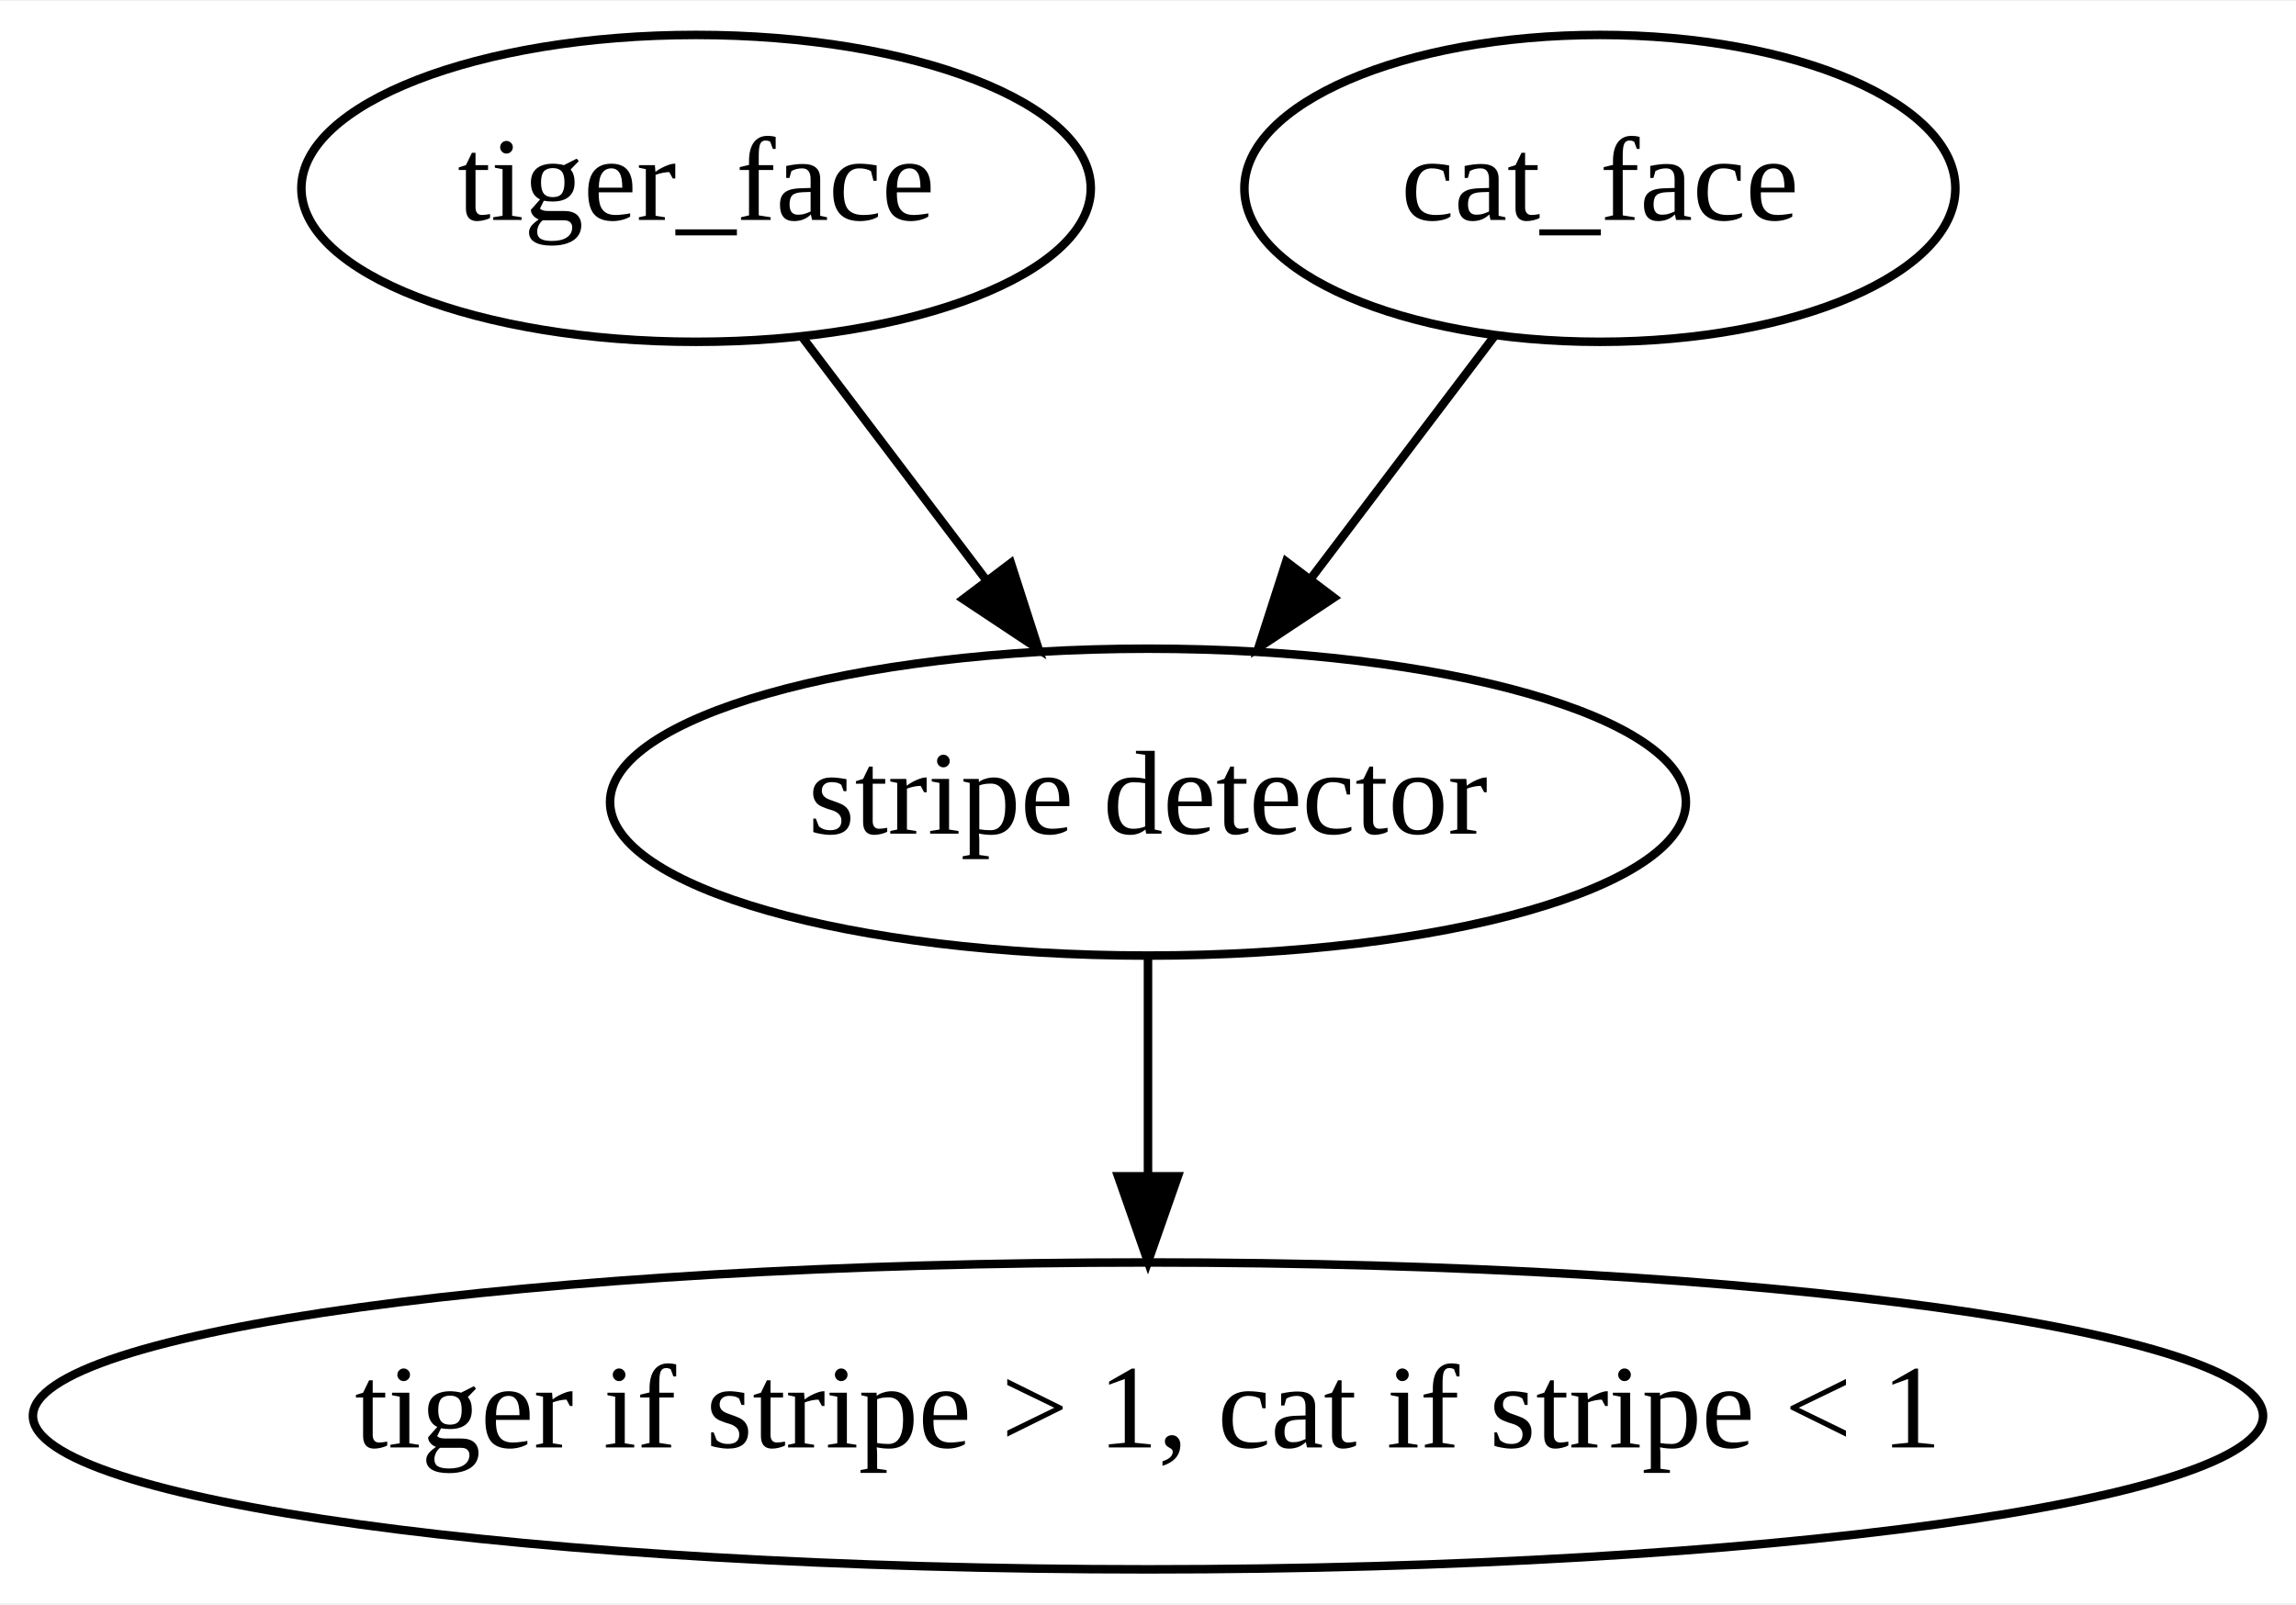
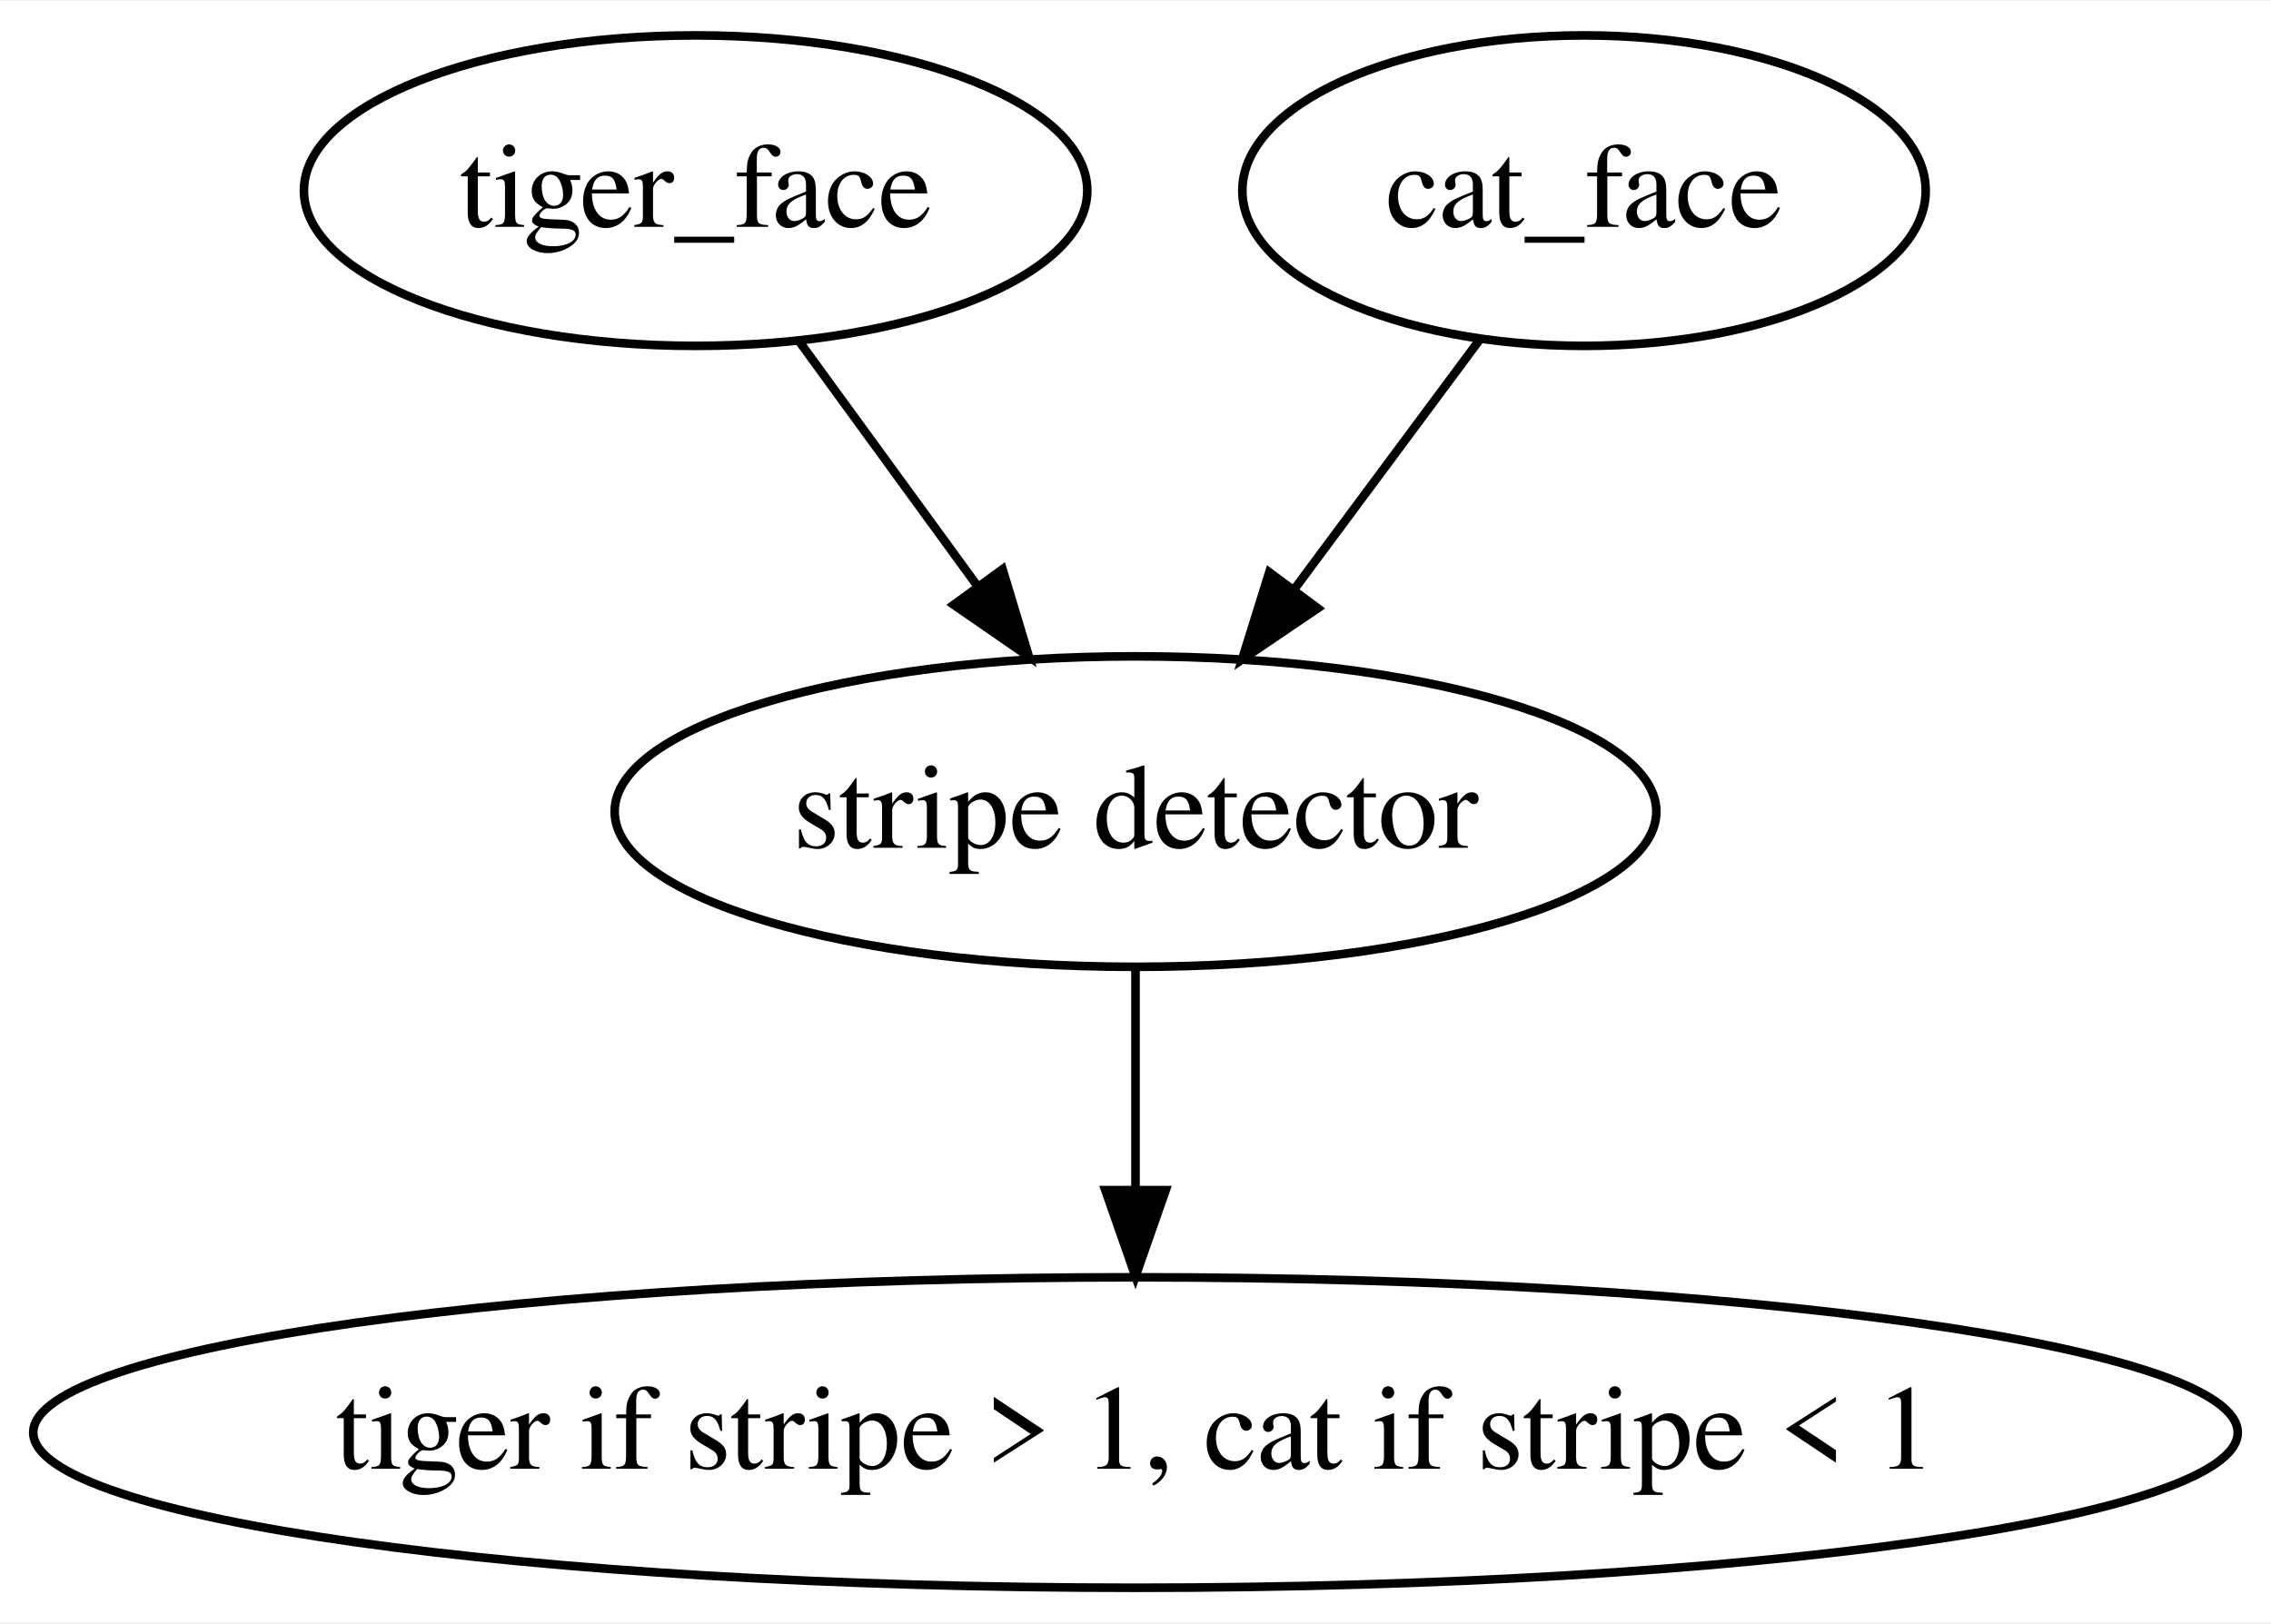
- <svg xmlns="http://www.w3.org/2000/svg" width="269pt" height="188pt" viewBox="0.00 0.00 269.28 188.00">
+ <svg xmlns="http://www.w3.org/2000/svg" width="263pt" height="188pt" viewBox="0.00 0.00 263.29 188.00">
  <g id="graph0" class="graph" transform="scale(1 1) rotate(0) translate(4 184)">
-     <polygon fill="white" stroke="none" points="-4,4 -4,-184 265.277,-184 265.277,4 -4,4" />
+     <polygon fill="white" stroke="none" points="-4,4 -4,-184 259.291,-184 259.291,4 -4,4" />
    <g id="node1" class="node">
-       <ellipse fill="none" stroke="black" cx="77.638" cy="-162" rx="46.292" ry="18" />
-       <text text-anchor="middle" x="77.638" y="-158.3" font-family="Times New Roman,serif" font-size="14.00">tiger_face</text>
+       <ellipse fill="none" stroke="black" cx="76.645" cy="-162" rx="45.41" ry="18" />
+       <text text-anchor="middle" x="76.645" y="-157.8" font-family="Times,serif" font-size="14.00">tiger_face</text>
    </g>
    <g id="node2" class="node">
-       <ellipse fill="none" stroke="black" cx="130.638" cy="-90" rx="63.089" ry="18" />
-       <text text-anchor="middle" x="130.638" y="-86.3" font-family="Times New Roman,serif" font-size="14.00">stripe detector</text>
+       <ellipse fill="none" stroke="black" cx="127.645" cy="-90" rx="60.386" ry="18" />
+       <text text-anchor="middle" x="127.645" y="-85.8" font-family="Times,serif" font-size="14.00">stripe detector</text>
    </g>
    <g id="edge1" class="edge">
-       <path fill="none" stroke="black" d="M90.199,-144.411C96.573,-135.992 104.453,-125.585 111.558,-116.201" />
-       <polygon fill="black" stroke="black" points="114.554,-118.042 117.8,-107.956 108.973,-113.816 114.554,-118.042" />
+       <path fill="none" stroke="black" d="M88.732,-144.411C94.866,-135.992 102.448,-125.585 109.285,-116.201" />
+       <polygon fill="black" stroke="black" points="112.232,-118.1 115.292,-107.956 106.574,-113.978 112.232,-118.1" />
    </g>
    <g id="node4" class="node">
-       <ellipse fill="none" stroke="black" cx="130.638" cy="-18" rx="130.777" ry="18" />
-       <text text-anchor="middle" x="130.638" y="-14.3" font-family="Times New Roman,serif" font-size="14.00">tiger if stripe &gt; 1, cat if stripe &lt; 1</text>
+       <ellipse fill="none" stroke="black" cx="127.645" cy="-18" rx="127.791" ry="18" />
+       <text text-anchor="middle" x="127.645" y="-13.8" font-family="Times,serif" font-size="14.00">tiger if stripe &gt; 1, cat if stripe &lt; 1</text>
    </g>
    <g id="edge3" class="edge">
-       <path fill="none" stroke="black" d="M130.638,-71.697C130.638,-63.983 130.638,-54.712 130.638,-46.112" />
-       <polygon fill="black" stroke="black" points="134.139,-46.104 130.638,-36.104 127.139,-46.104 134.139,-46.104" />
+       <path fill="none" stroke="black" d="M127.645,-71.697C127.645,-63.983 127.645,-54.712 127.645,-46.112" />
+       <polygon fill="black" stroke="black" points="131.146,-46.104 127.645,-36.104 124.146,-46.104 131.146,-46.104" />
    </g>
    <g id="node3" class="node">
-       <ellipse fill="none" stroke="black" cx="183.638" cy="-162" rx="41.693" ry="18" />
-       <text text-anchor="middle" x="183.638" y="-158.3" font-family="Times New Roman,serif" font-size="14.00">cat_face</text>
+       <ellipse fill="none" stroke="black" cx="179.645" cy="-162" rx="39.613" ry="18" />
+       <text text-anchor="middle" x="179.645" y="-157.8" font-family="Times,serif" font-size="14.00">cat_face</text>
    </g>
    <g id="edge2" class="edge">
-       <path fill="none" stroke="black" d="M171.346,-144.765C164.913,-136.268 156.894,-125.677 149.678,-116.146" />
-       <polygon fill="black" stroke="black" points="152.431,-113.984 143.604,-108.124 146.85,-118.209 152.431,-113.984" />
+       <path fill="none" stroke="black" d="M167.585,-144.765C161.18,-136.143 153.174,-125.365 146.014,-115.727" />
+       <polygon fill="black" stroke="black" points="148.775,-113.574 140.002,-107.633 143.155,-117.748 148.775,-113.574" />
    </g>
  </g>
</svg>
